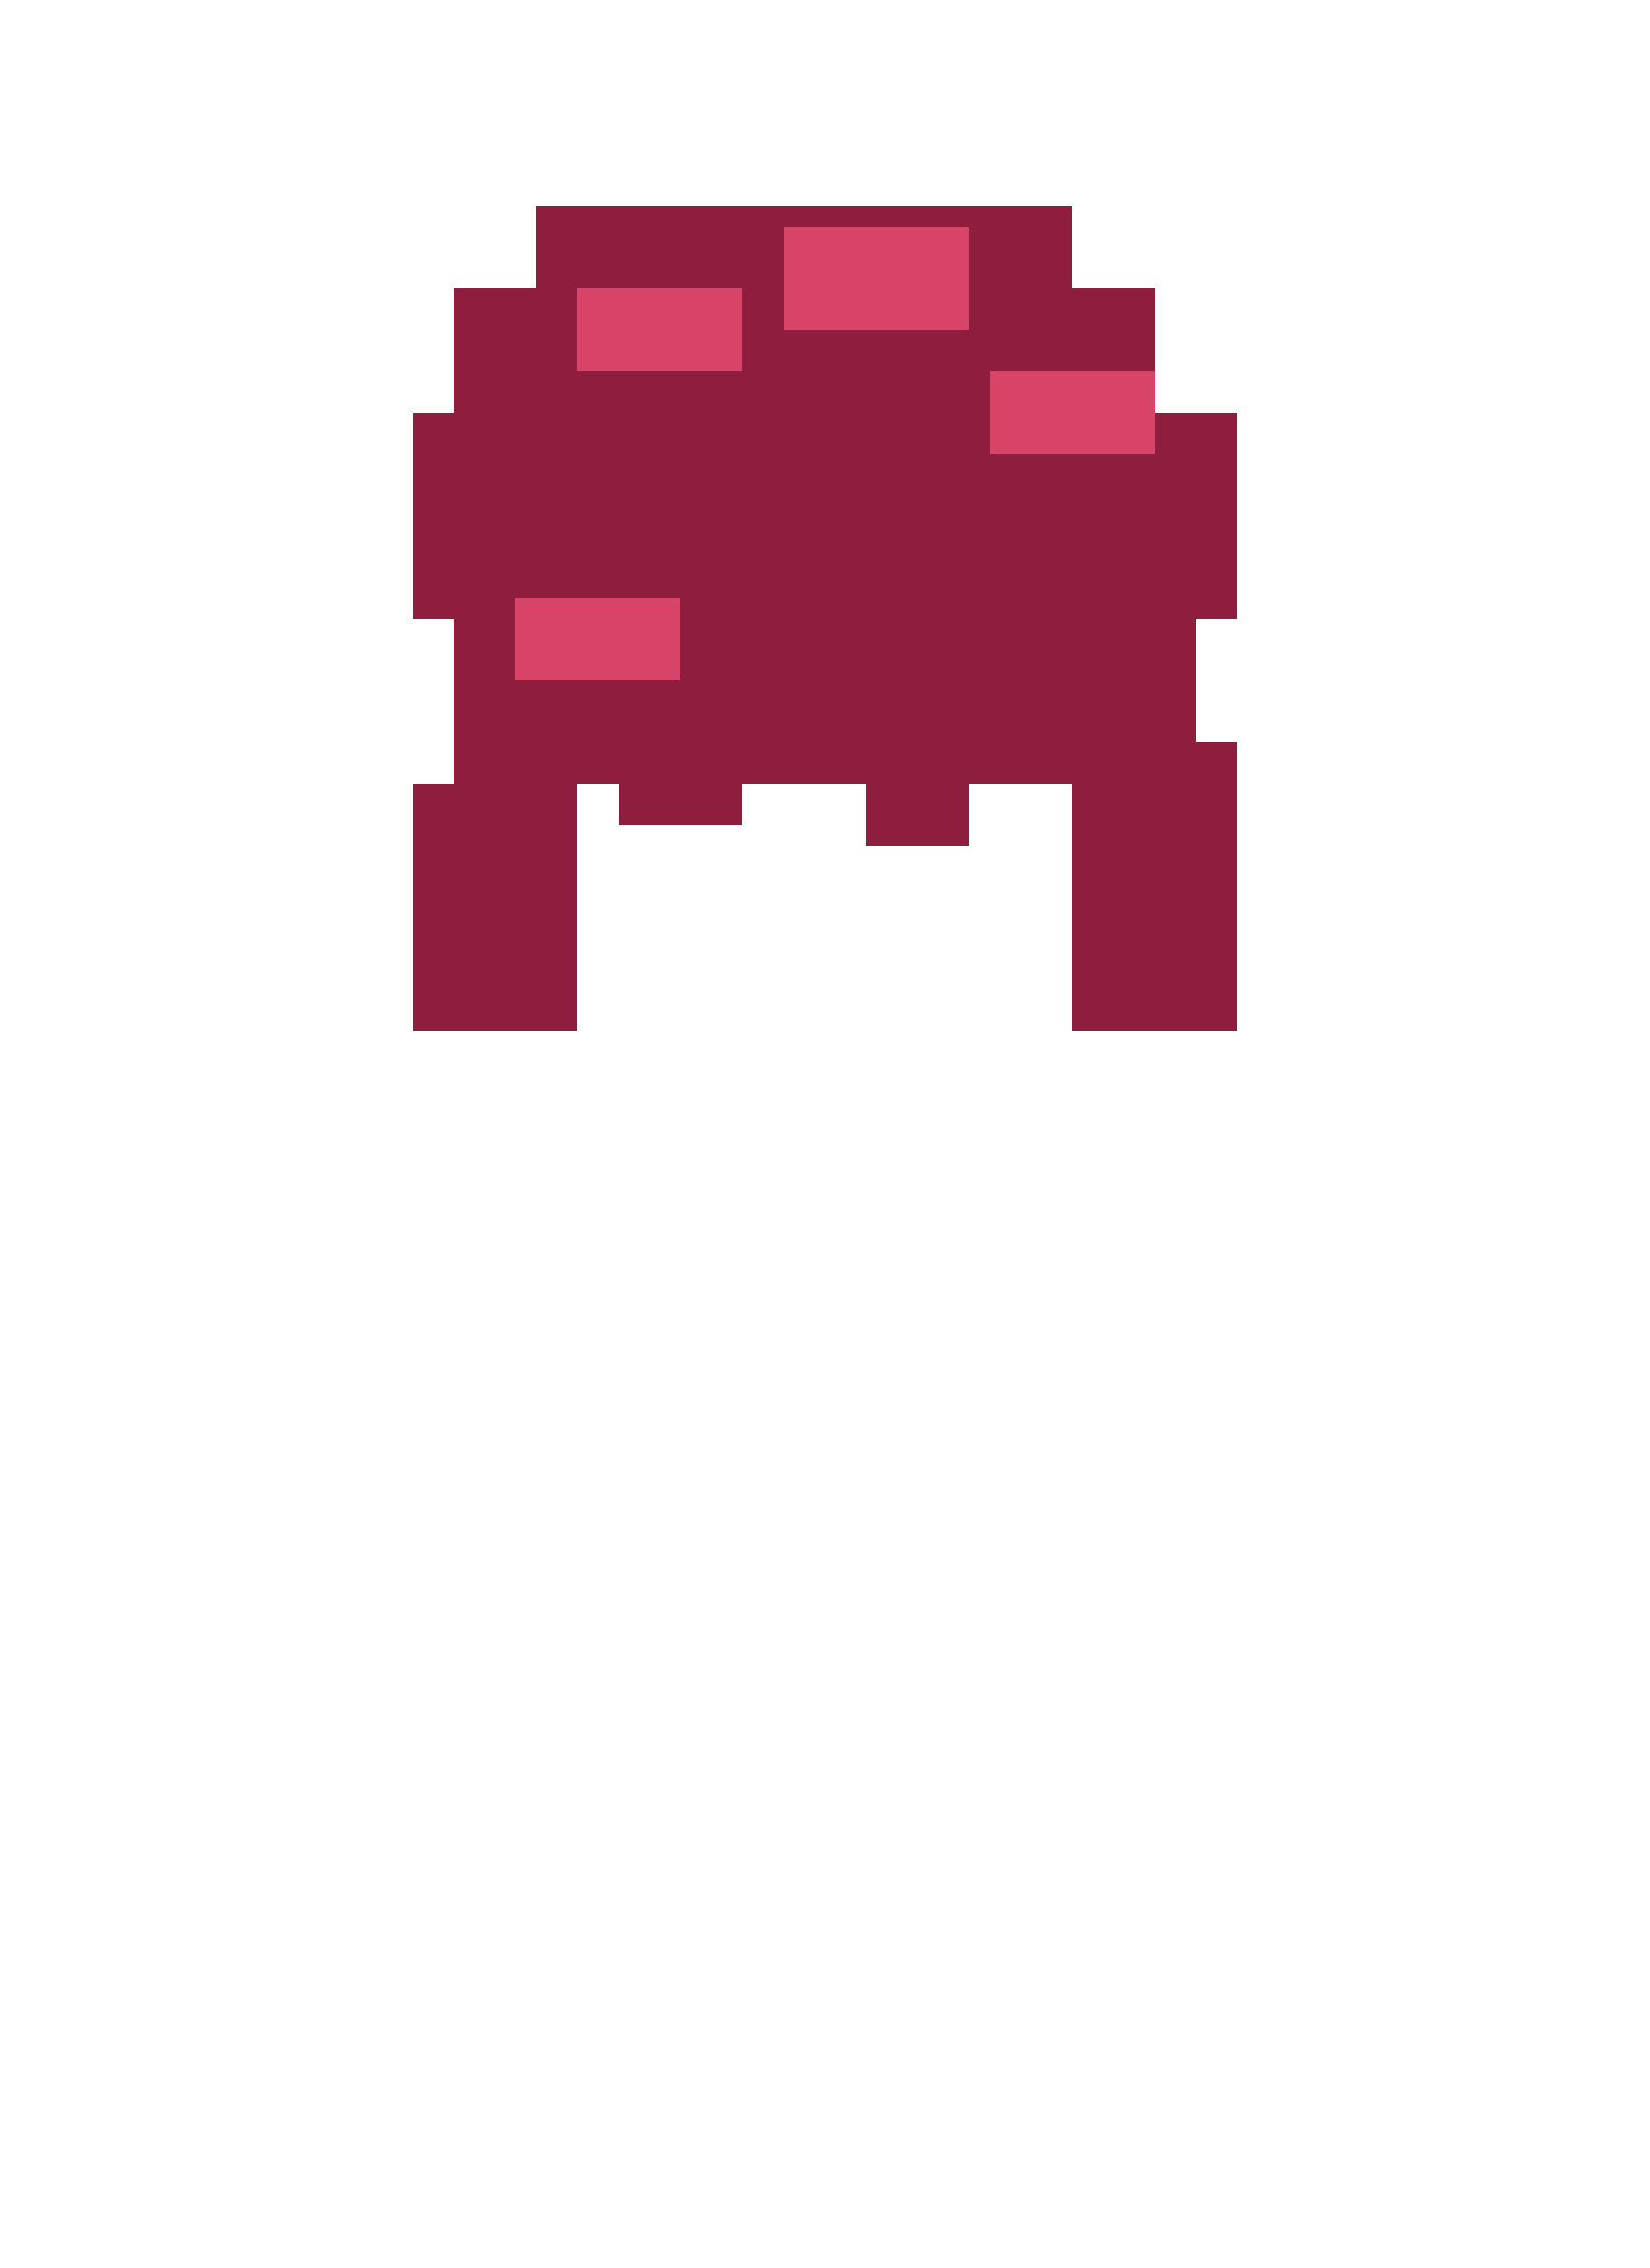
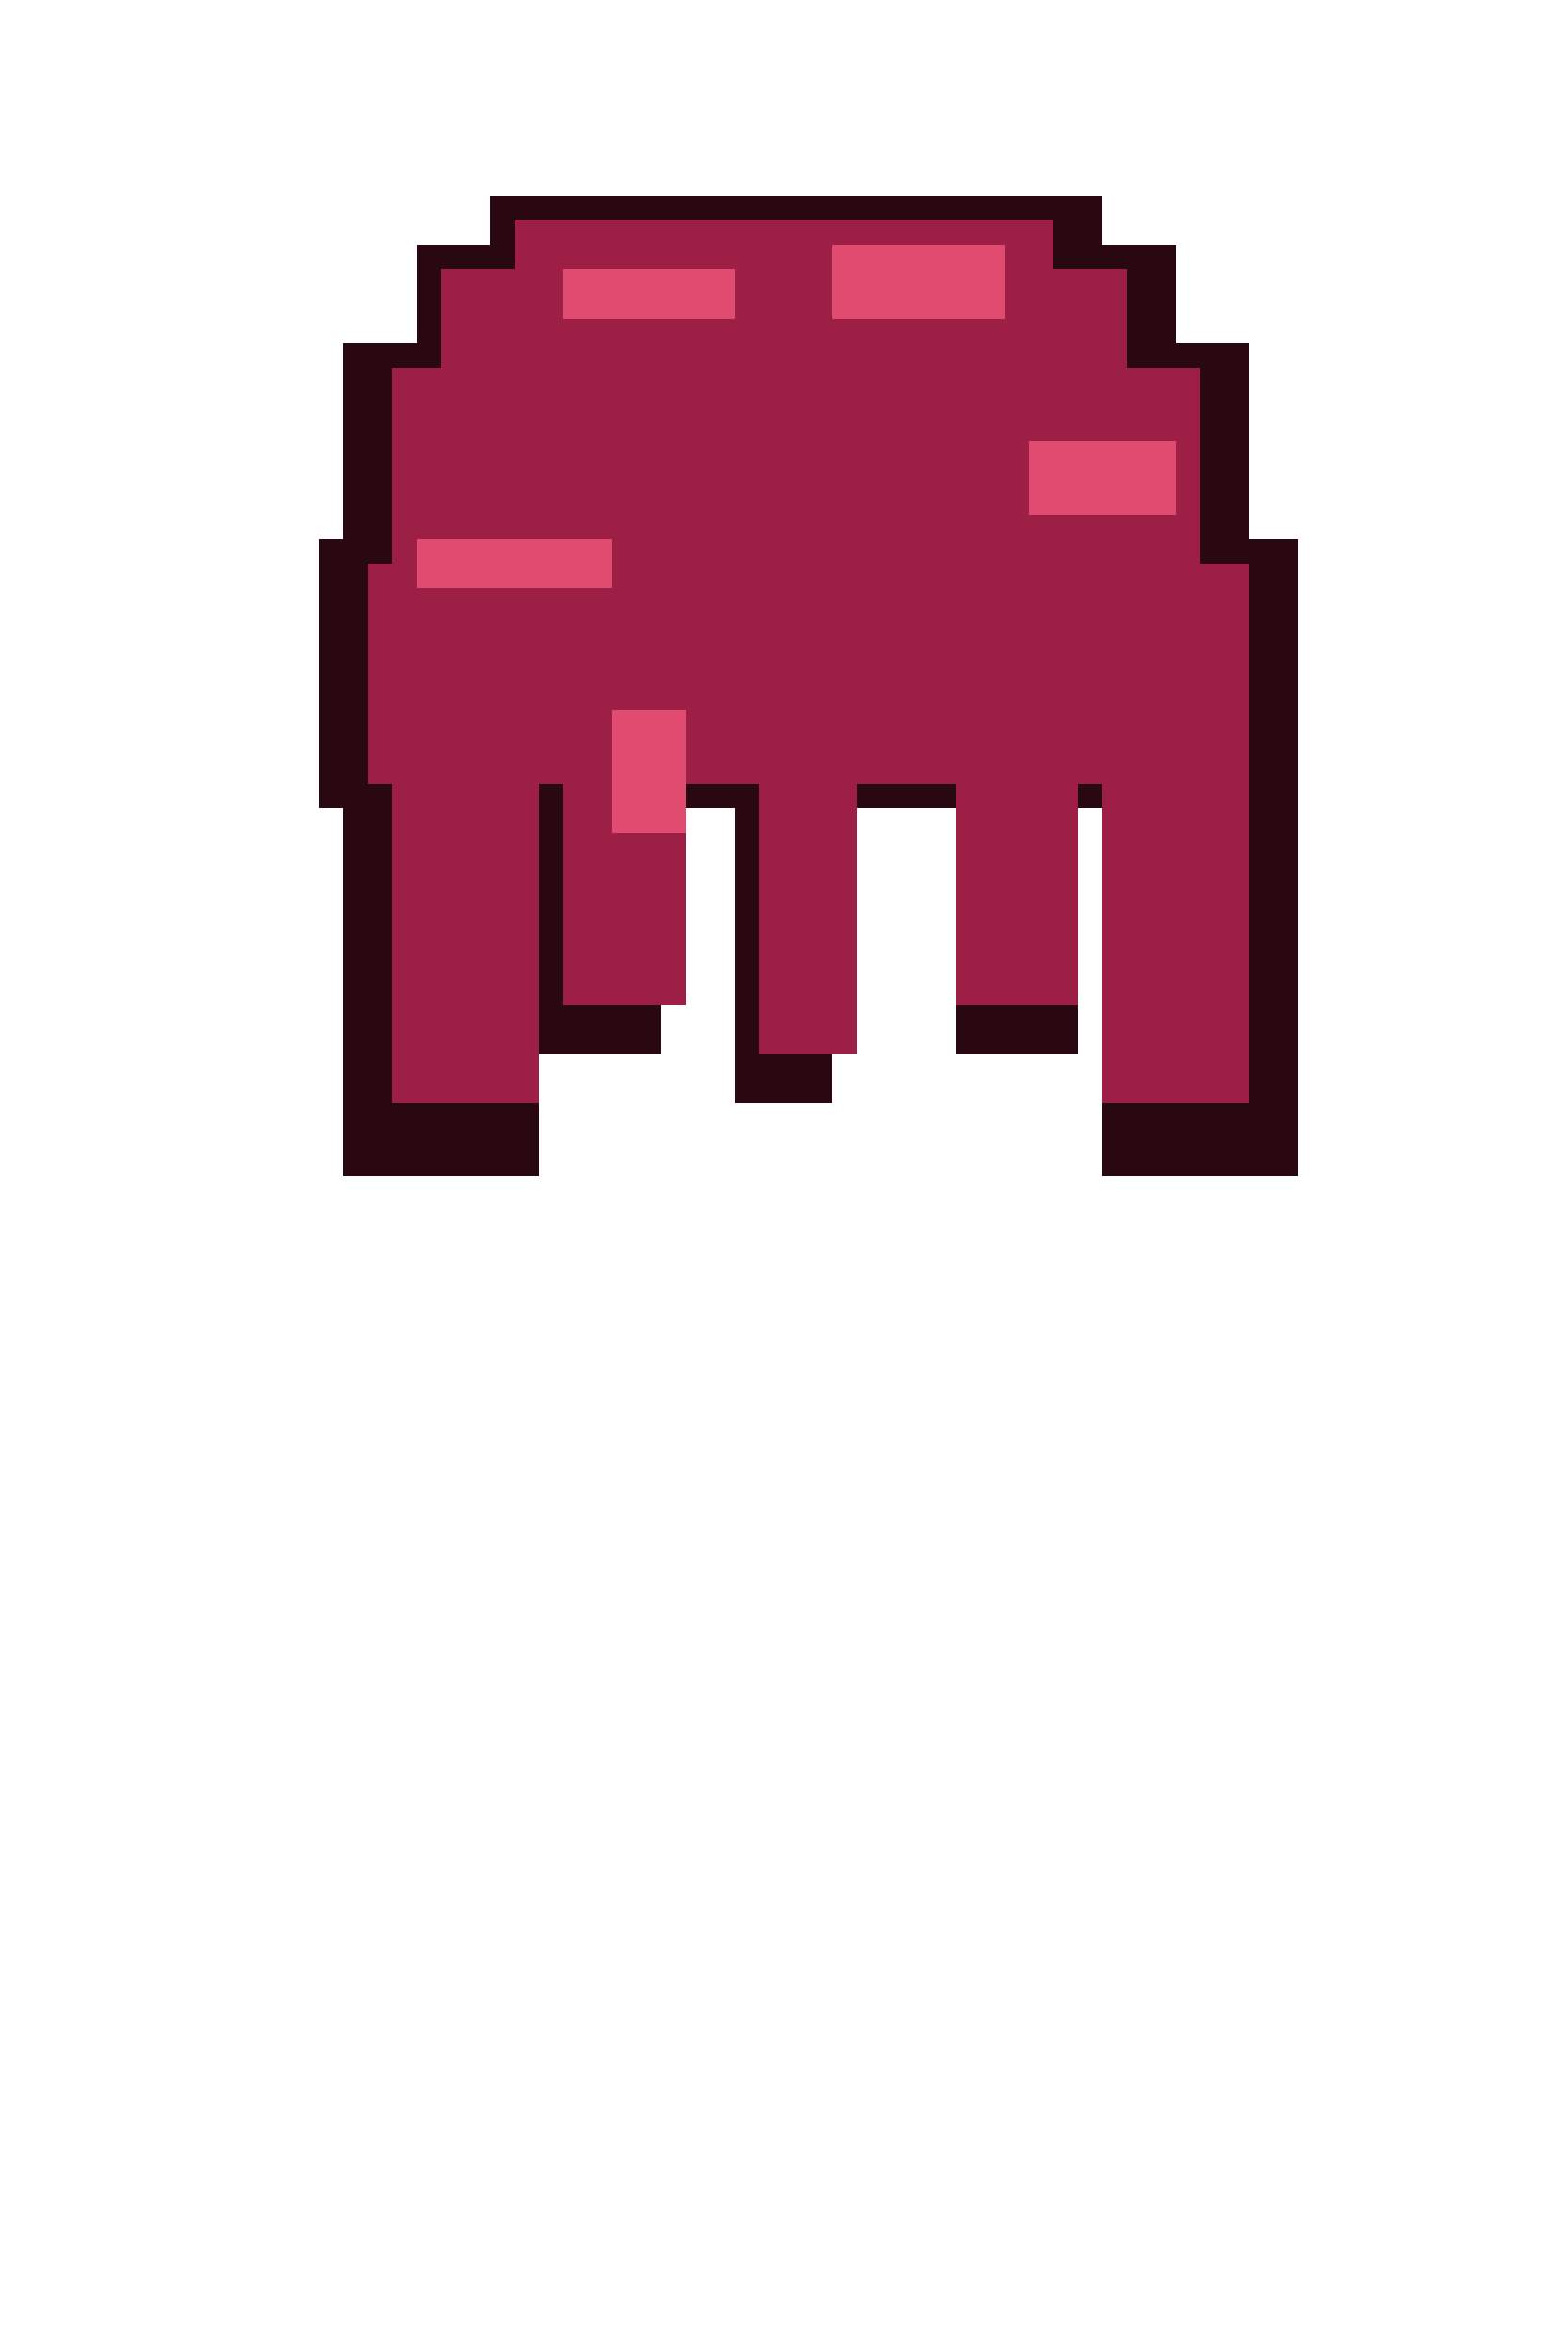
- <svg xmlns="http://www.w3.org/2000/svg" viewBox="0 0 160 220" shape-rendering="crispEdges">
-   <rect width="160" height="220" fill="none" />
-   <g fill="#8f1d3d">
-     <rect x="52" y="20" width="52" height="8" />
-     <rect x="44" y="28" width="68" height="12" />
-     <rect x="40" y="40" width="80" height="20" />
-     <rect x="44" y="60" width="72" height="16" />
-     <rect x="40" y="76" width="16" height="24" />
-     <rect x="104" y="72" width="16" height="28" />
-     <rect x="60" y="58" width="12" height="22" />
-     <rect x="84" y="56" width="10" height="26" />
+ <svg xmlns="http://www.w3.org/2000/svg" viewBox="0 0 64 96" shape-rendering="crispEdges">
+   <rect width="64" height="96" fill="none" />
+   <g fill="#290812">
+     <rect x="20" y="8" width="25" height="2" />
+     <rect x="17" y="10" width="31" height="4" />
+     <rect x="14" y="14" width="37" height="8" />
+     <rect x="13" y="22" width="40" height="11" />
+     <rect x="14" y="33" width="8" height="15" />
+     <rect x="45" y="31" width="8" height="17" />
+     <rect x="22" y="31" width="5" height="12" />
+     <rect x="30" y="29" width="4" height="16" />
+     <rect x="39" y="31" width="5" height="12" />
  </g>
-   <g fill="#d84467">
-     <rect x="56" y="28" width="16" height="8" />
-     <rect x="76" y="22" width="18" height="10" />
-     <rect x="96" y="36" width="16" height="8" />
-     <rect x="50" y="58" width="16" height="8" />
+   <g fill="#9d1f45">
+     <rect x="21" y="9" width="22" height="2" />
+     <rect x="18" y="11" width="28" height="4" />
+     <rect x="16" y="15" width="33" height="8" />
+     <rect x="15" y="23" width="36" height="9" />
+     <rect x="16" y="32" width="6" height="13" />
+     <rect x="45" y="31" width="6" height="14" />
+     <rect x="23" y="30" width="5" height="11" />
+     <rect x="31" y="28" width="4" height="15" />
+     <rect x="39" y="30" width="5" height="11" />
+   </g>
+   <g fill="#e24b70">
+     <rect x="23" y="11" width="7" height="2" />
+     <rect x="34" y="10" width="7" height="3" />
+     <rect x="17" y="22" width="8" height="2" />
+     <rect x="42" y="18" width="6" height="3" />
+     <rect x="25" y="29" width="3" height="5" />
  </g>
</svg>
